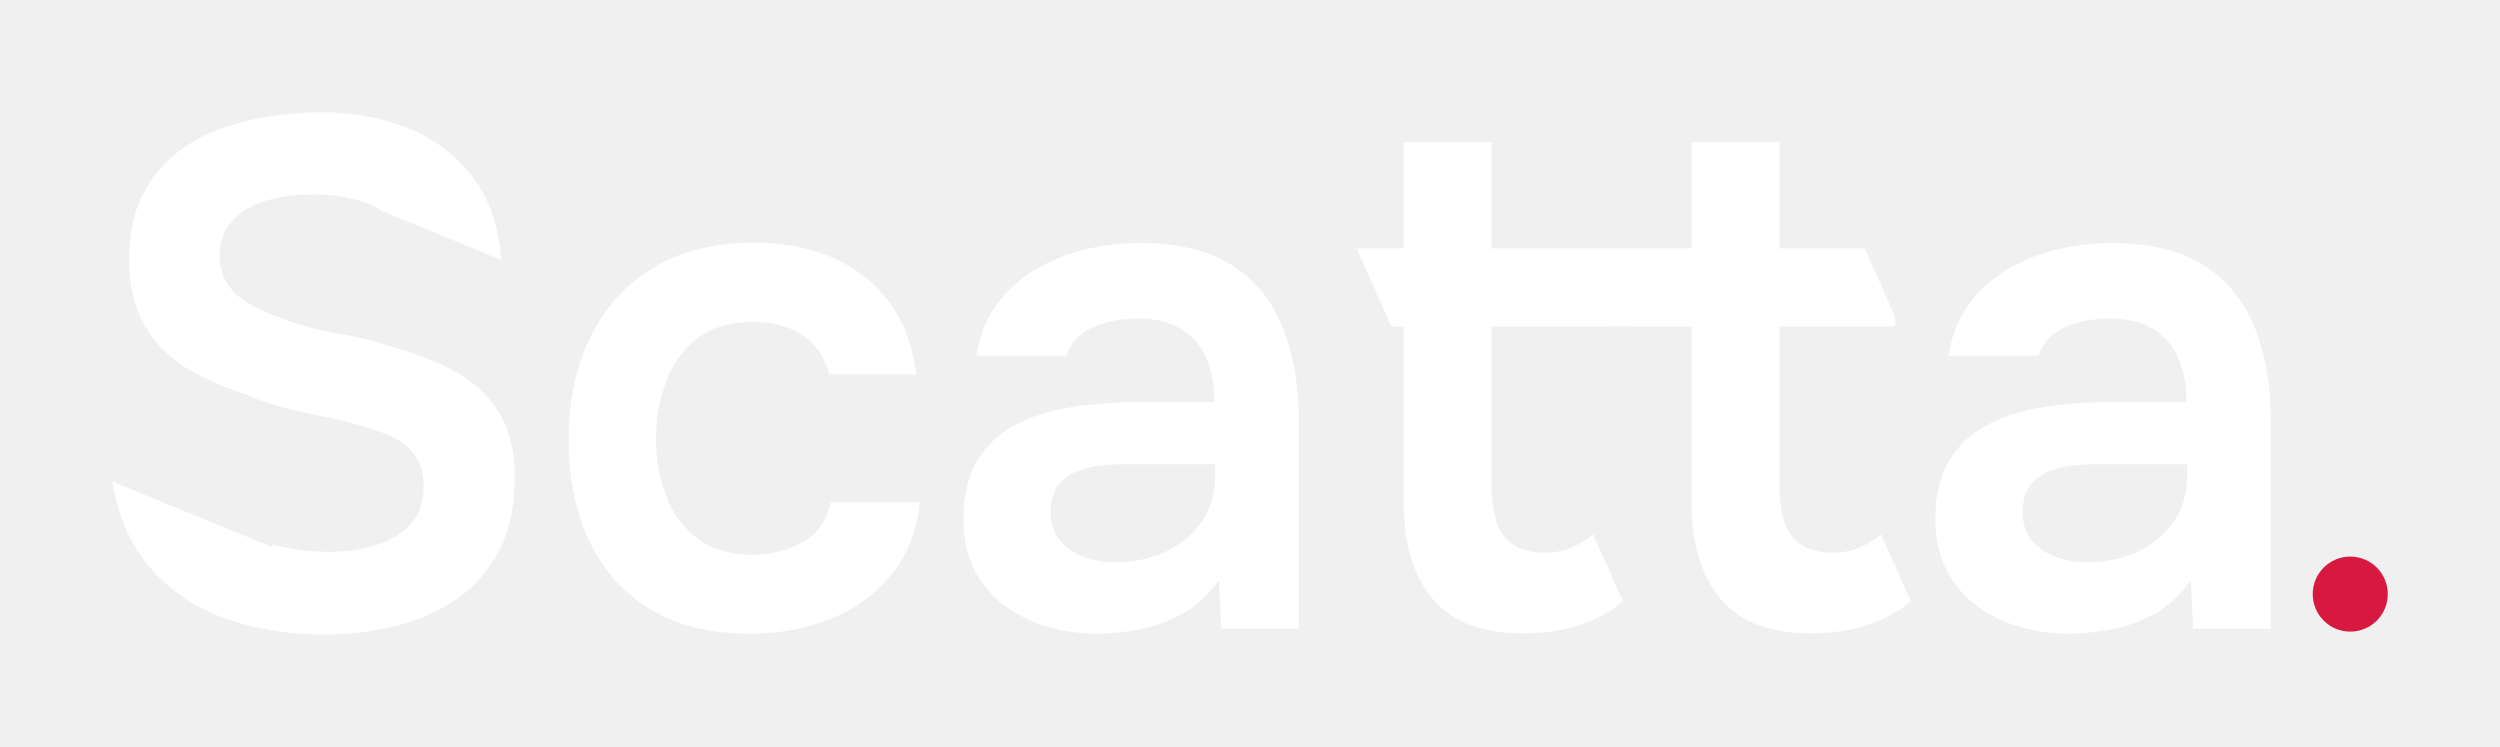
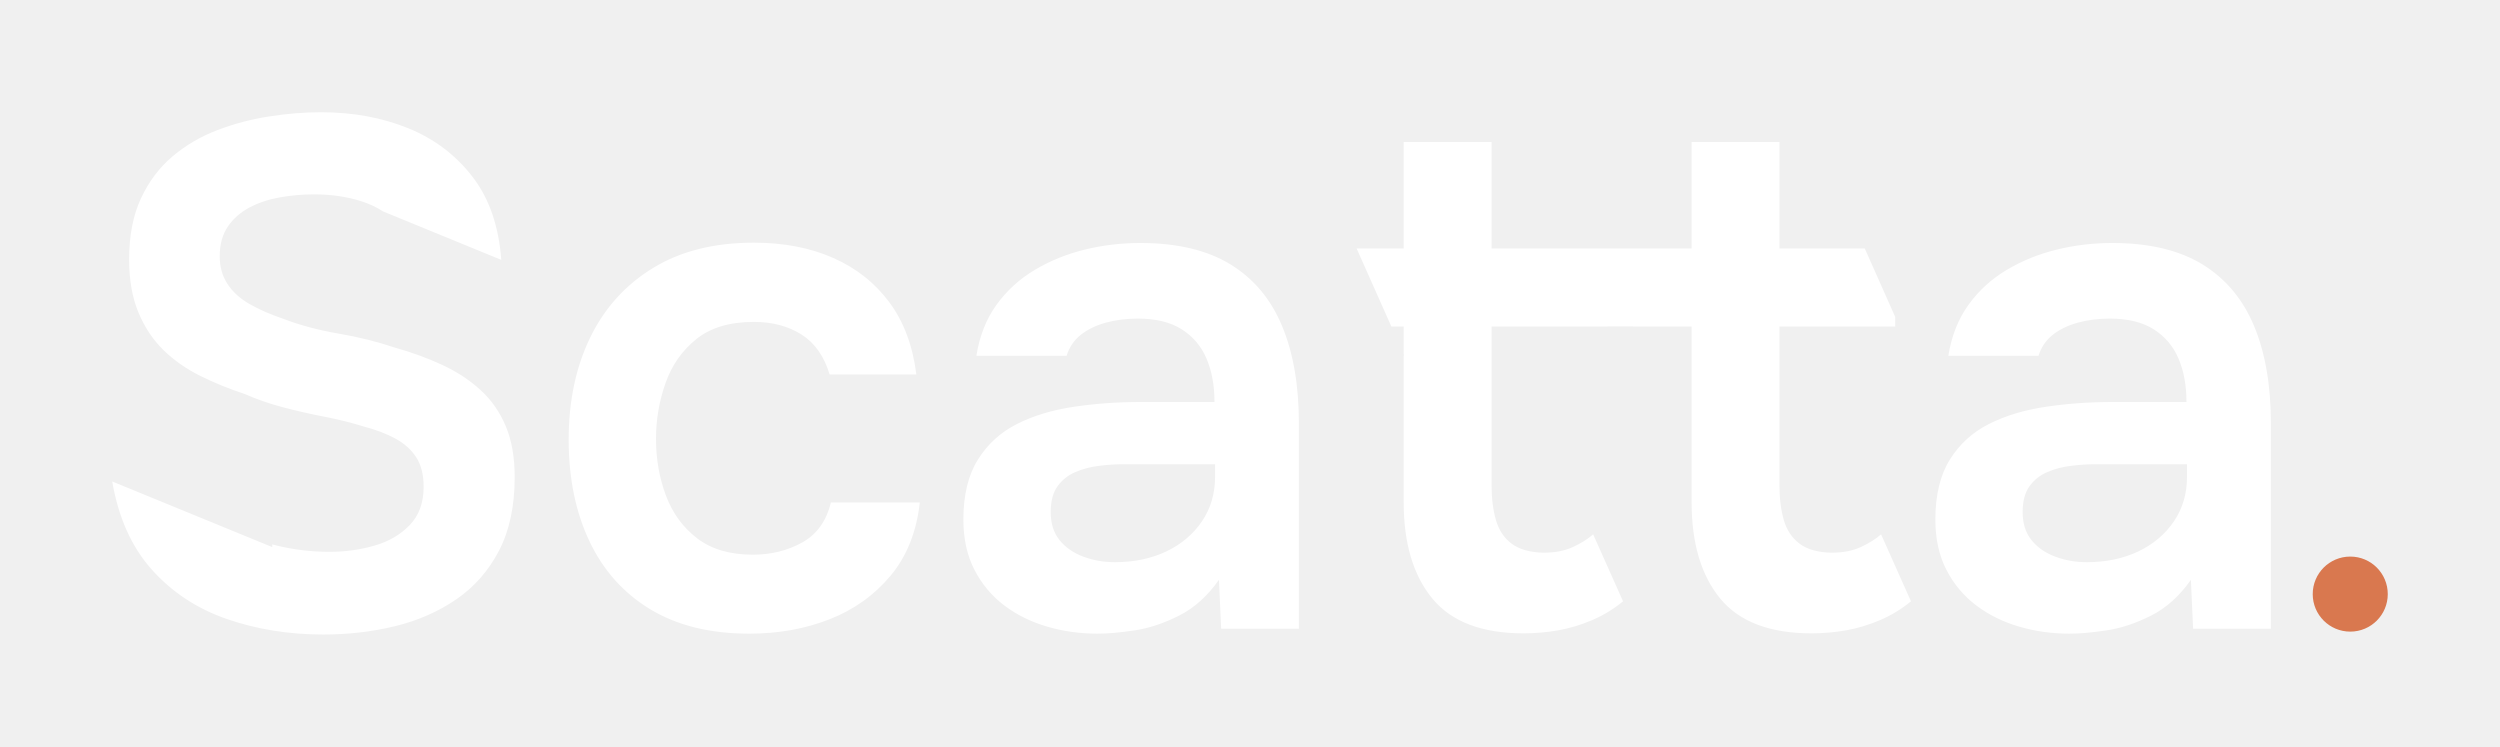
<svg xmlns="http://www.w3.org/2000/svg" viewBox="0 0 490.05 146.38" width="490.05" height="146.38" role="img" aria-label="Scatta">
  <path fill="#FFFFFF" d="M298.69 124.15Q302.05 124.15 305.43 123.56Q308.81 122.96 312.11 121.55Q315.41 120.13 318.15 117.87L312.29 104.74Q310.71 106.13 308.32 107.23Q305.93 108.34 302.56 108.34Q298.55 108.25 296.31 106.57Q294.08 104.89 293.23 101.93Q292.38 98.97 292.38 95.18V64.01H315.07V63.98H320.1V64.01H331.59V98.44Q331.59 110.51 337.2 117.33Q342.82 124.15 355.12 124.15Q358.49 124.15 361.87 123.56Q365.25 122.96 368.55 121.55Q371.84 120.13 374.59 117.87L368.73 104.74Q367.15 106.13 364.76 107.23Q362.36 108.34 359 108.34Q354.98 108.25 352.75 106.57Q350.51 104.89 349.66 101.93Q348.81 98.97 348.81 95.18V64.01H371.5V62.12L365.53 48.7H348.81V27.83H331.59V48.7H292.38V27.83H275.15V48.7H265.92L272.74 64.01H275.15V69.43L275.24 69.64H275.15V98.44Q275.15 110.51 280.77 117.33Q286.38 124.15 298.69 124.15ZM63.38 124.38Q70.71 124.38 77.46 122.74Q84.2 121.09 89.49 117.45Q94.78 113.8 97.84 107.9Q100.89 102 100.89 93.51Q100.89 87.69 99.13 83.51Q97.36 79.34 94.2 76.46Q91.05 73.57 86.75 71.56Q82.45 69.55 77.41 68.14Q72.18 66.38 66.31 65.38Q60.44 64.38 55.41 62.45Q51.67 61.18 48.89 59.58Q46.1 57.98 44.59 55.66Q43.07 53.34 43.07 50.23Q43.07 46.75 44.66 44.42Q46.24 42.09 48.89 40.68Q51.53 39.28 54.85 38.69Q58.18 38.1 61.57 38.1Q66.55 38.1 70.77 39.43Q73.16 40.18 75.1 41.45L98.26 50.94Q97.53 41.06 92.68 34.73Q87.71 28.25 80 25.13Q72.29 22 62.93 22Q58.09 22 52.85 22.81Q47.6 23.61 42.68 25.48Q37.75 27.35 33.85 30.63Q29.95 33.91 27.63 38.89Q25.31 43.87 25.31 50.85Q25.31 56.85 27.13 61.24Q28.96 65.62 32.05 68.63Q35.15 71.65 39.3 73.7Q43.44 75.75 47.94 77.22Q51.47 78.78 55.42 79.82Q59.37 80.87 63.47 81.66Q67.57 82.45 71.22 83.58Q74.9 84.55 77.51 85.97Q80.13 87.4 81.59 89.64Q83.04 91.87 83.04 95.44Q83.04 100.1 80.31 102.93Q77.58 105.76 73.38 106.96Q69.18 108.17 64.57 108.17Q59.22 108.17 54.13 106.91Q53.75 106.81 53.37 106.71V107.24L22 94.38Q23.82 104.97 29.69 111.58Q35.66 118.29 44.47 121.34Q53.28 124.38 63.38 124.38ZM405.65 124.21Q408.67 124.21 412.93 123.57Q417.19 122.93 421.66 120.67Q426.13 118.41 429.46 113.65L429.89 123.24H445.14V83.05Q445.14 71.84 441.86 63.94Q438.57 56.03 431.73 51.83Q424.88 47.63 414.02 47.63Q408.47 47.63 403.16 48.93Q397.84 50.23 393.35 52.91Q388.87 55.58 385.86 59.75Q382.85 63.92 381.91 69.75H399.59Q400.38 67.21 402.39 65.62Q404.4 64.04 407.32 63.24Q410.23 62.45 413.57 62.45Q418.83 62.45 422.14 64.53Q425.45 66.61 427.02 70.26Q428.59 73.91 428.59 78.8H414.08Q407.29 78.8 401.01 79.74Q394.73 80.67 389.89 83.1Q385.05 85.54 382.21 90.09Q379.37 94.64 379.37 101.86Q379.37 107.49 381.53 111.69Q383.69 115.89 387.39 118.68Q391.08 121.46 395.79 122.83Q400.5 124.21 405.65 124.21ZM215.12 124.21Q218.15 124.21 222.41 123.57Q226.66 122.93 231.13 120.67Q235.6 118.41 238.94 113.65L239.37 123.24H254.61V83.05Q254.61 71.84 251.33 63.94Q248.05 56.03 241.2 51.83Q234.36 47.63 223.5 47.63Q217.95 47.63 212.63 48.93Q207.32 50.23 202.83 52.91Q198.35 55.58 195.33 59.75Q192.32 63.92 191.39 69.75H209.07Q209.86 67.21 211.87 65.62Q213.88 64.04 216.79 63.24Q219.71 62.45 223.04 62.45Q228.31 62.45 231.61 64.53Q234.92 66.61 236.49 70.26Q238.06 73.91 238.06 78.8H223.55Q216.76 78.8 210.48 79.74Q204.2 80.67 199.37 83.1Q194.53 85.54 191.69 90.09Q188.84 94.64 188.84 101.86Q188.84 107.49 191.01 111.69Q193.17 115.89 196.86 118.68Q200.55 121.46 205.26 122.83Q209.97 124.21 215.12 124.21ZM146.89 124.21Q155.43 124.21 162.61 121.39Q169.78 118.58 174.56 112.86Q179.34 107.15 180.3 98.49H162.87Q161.57 103.92 157.26 106.33Q152.94 108.73 147.57 108.73Q140.87 108.73 136.68 105.54Q132.49 102.34 130.54 97.15Q128.59 91.96 128.59 86.02Q128.59 80.42 130.44 75.14Q132.29 69.86 136.48 66.48Q140.67 63.1 147.8 63.1Q153.17 63.1 157.09 65.56Q161.01 68.03 162.62 73.4H179.62Q178.57 64.97 174.34 59.27Q170.12 53.57 163.35 50.57Q156.59 47.57 147.74 47.57Q136.14 47.57 128.04 52.51Q119.93 57.45 115.7 66.14Q111.47 74.84 111.47 86.19Q111.47 97.53 115.56 106.13Q119.65 114.73 127.53 119.47Q135.41 124.21 146.89 124.21ZM218.52 110.2Q215.24 110.2 212.34 109.11Q209.44 108.03 207.7 105.88Q205.96 103.73 205.96 100.39Q205.96 97.16 207.3 95.31Q208.64 93.46 210.78 92.54Q212.92 91.62 215.43 91.31Q217.95 91 220.16 91H238.18V93.43Q238.18 98.41 235.6 102.2Q233.03 105.99 228.6 108.1Q224.18 110.2 218.52 110.2ZM409.04 110.2Q405.76 110.2 402.86 109.11Q399.96 108.03 398.22 105.88Q396.48 103.73 396.48 100.39Q396.48 97.16 397.82 95.31Q399.17 93.46 401.3 92.54Q403.44 91.62 405.96 91.31Q408.48 91 410.68 91H428.7V93.43Q428.7 98.41 426.13 102.2Q423.55 105.99 419.13 108.1Q414.7 110.2 409.04 110.2Z" />
-   <path fill="#D7193F" d="M468.05 116.46C468.05 112.39 464.76 109.1 460.7 109.1C456.63 109.1 453.34 112.39 453.34 116.46C453.34 120.52 456.63 123.81 460.7 123.81C464.76 123.81 468.05 120.52 468.05 116.46Z" />
+   <path fill="#D9784F" d="M468.05 116.46C468.05 112.39 464.76 109.1 460.7 109.1C456.63 109.1 453.34 112.39 453.34 116.46C453.34 120.52 456.63 123.81 460.7 123.81C464.76 123.81 468.05 120.52 468.05 116.46Z" />
</svg>
